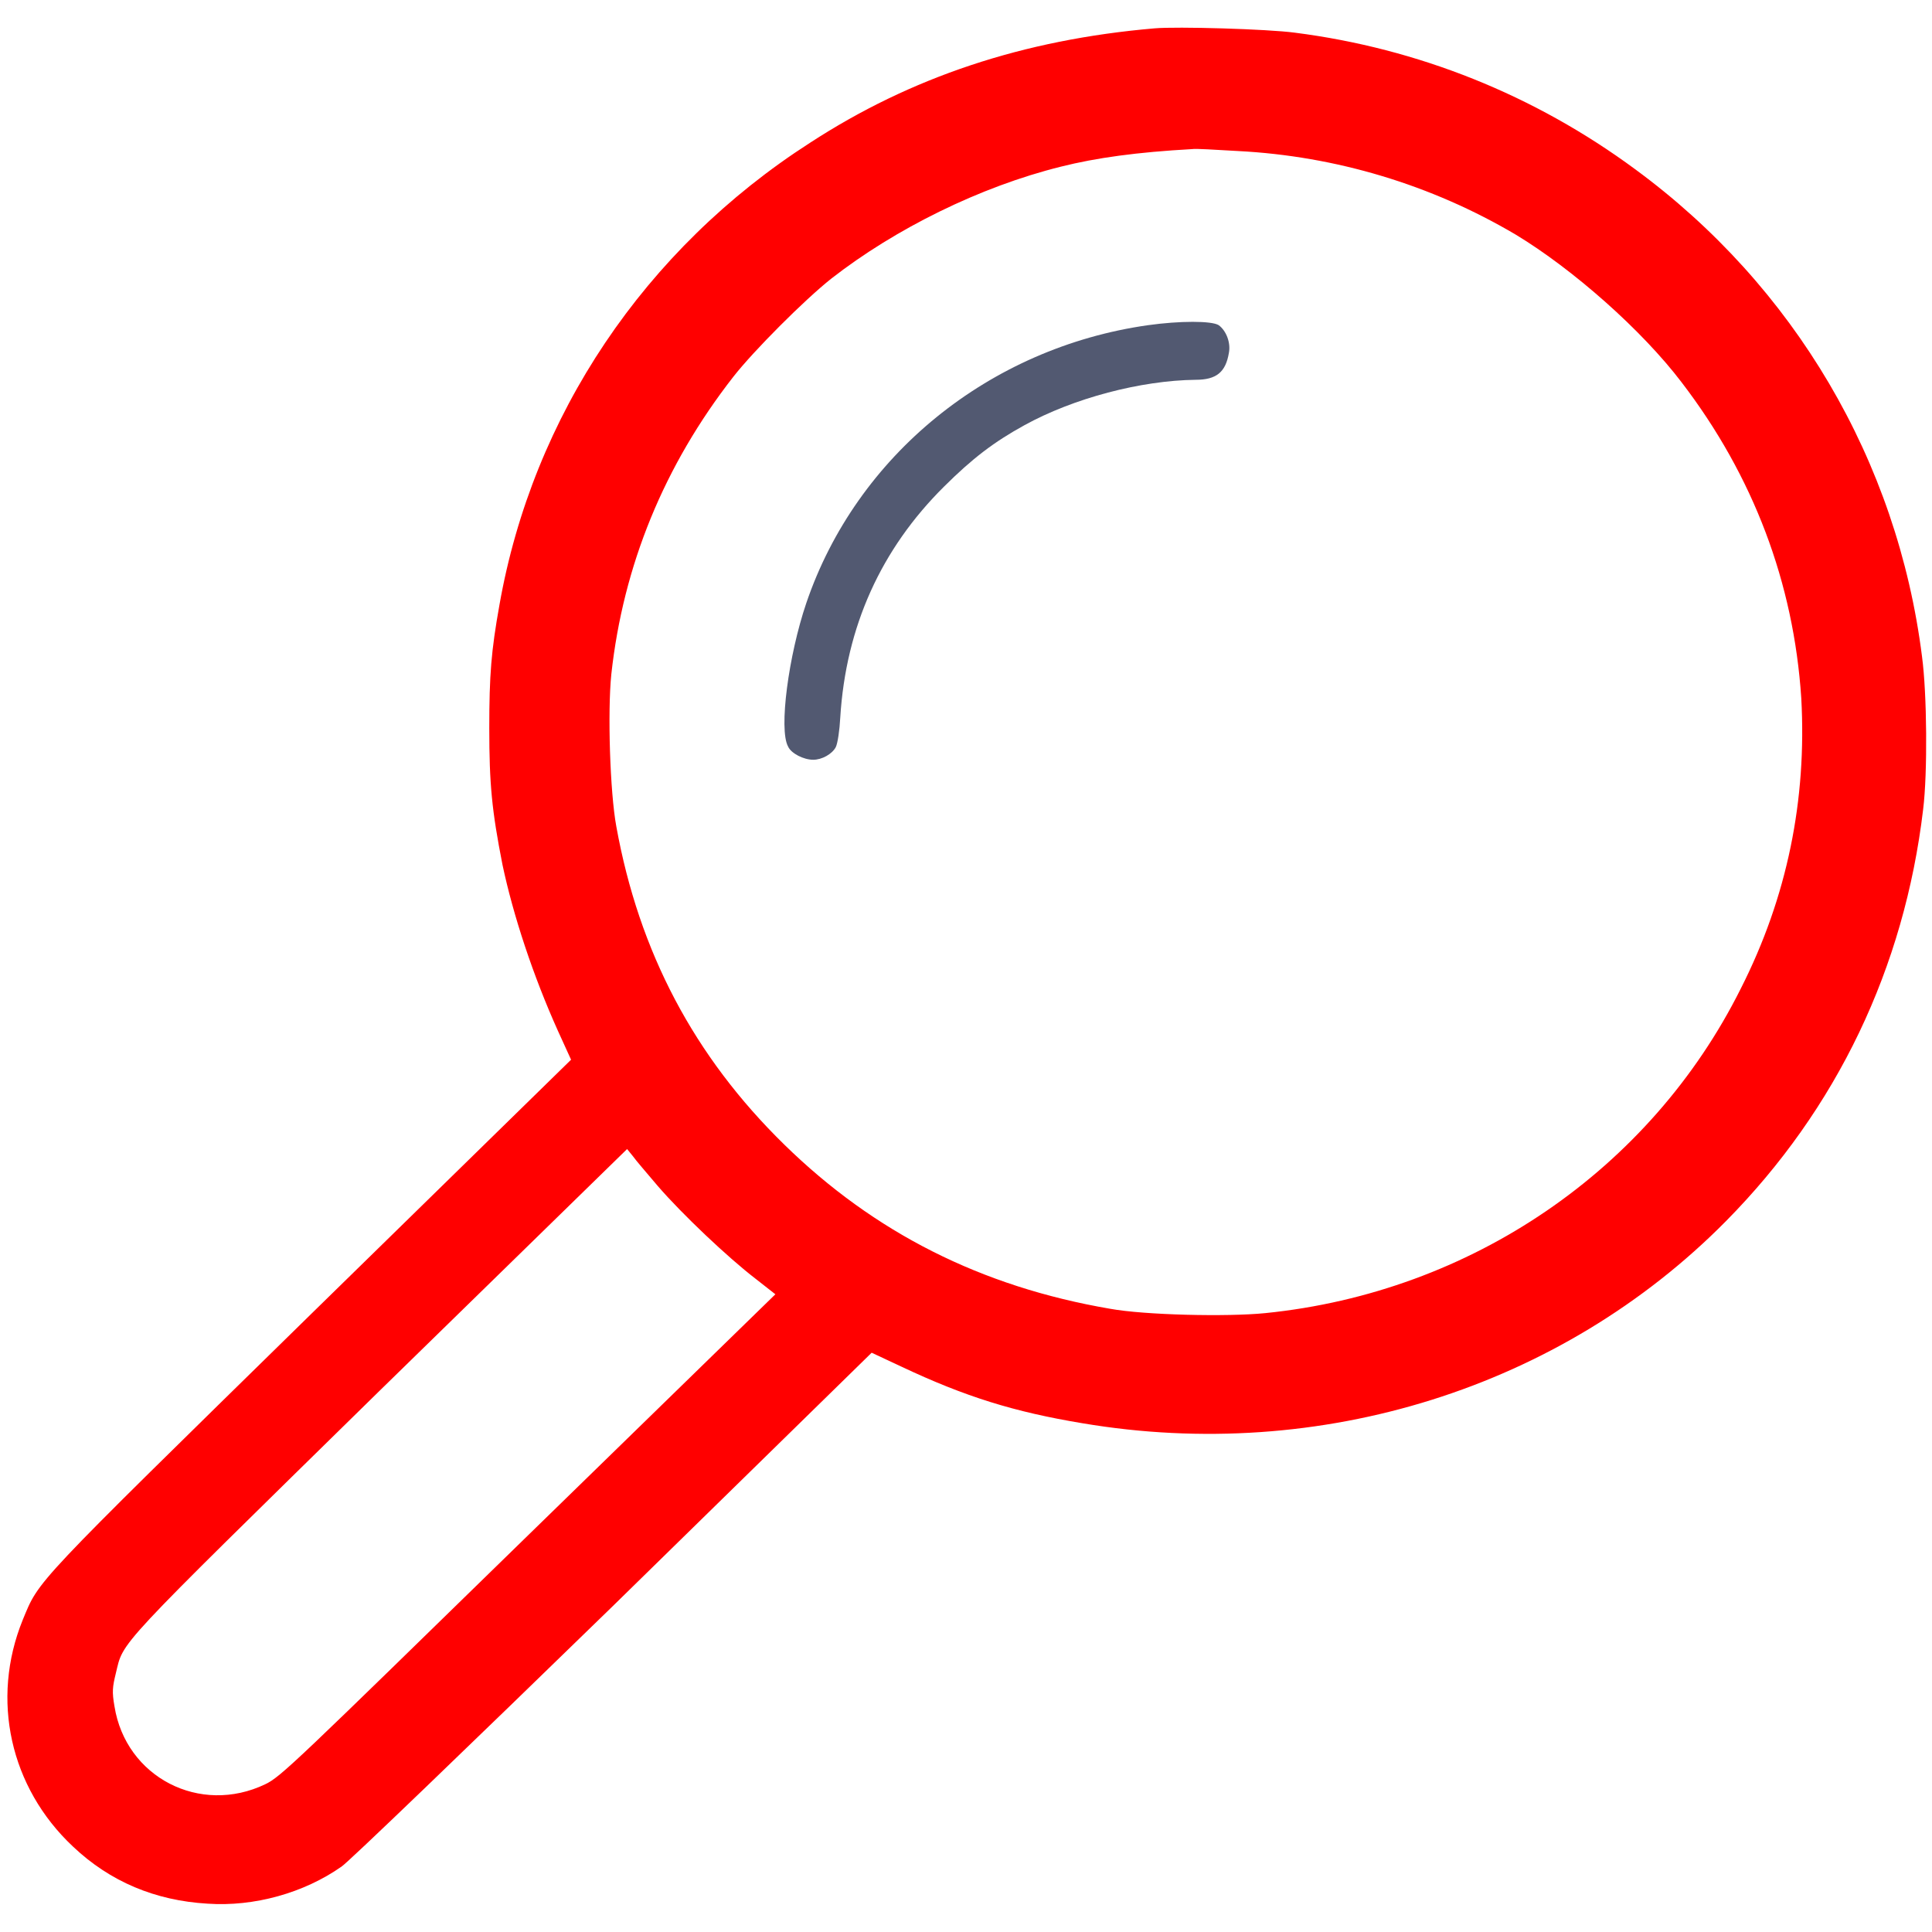
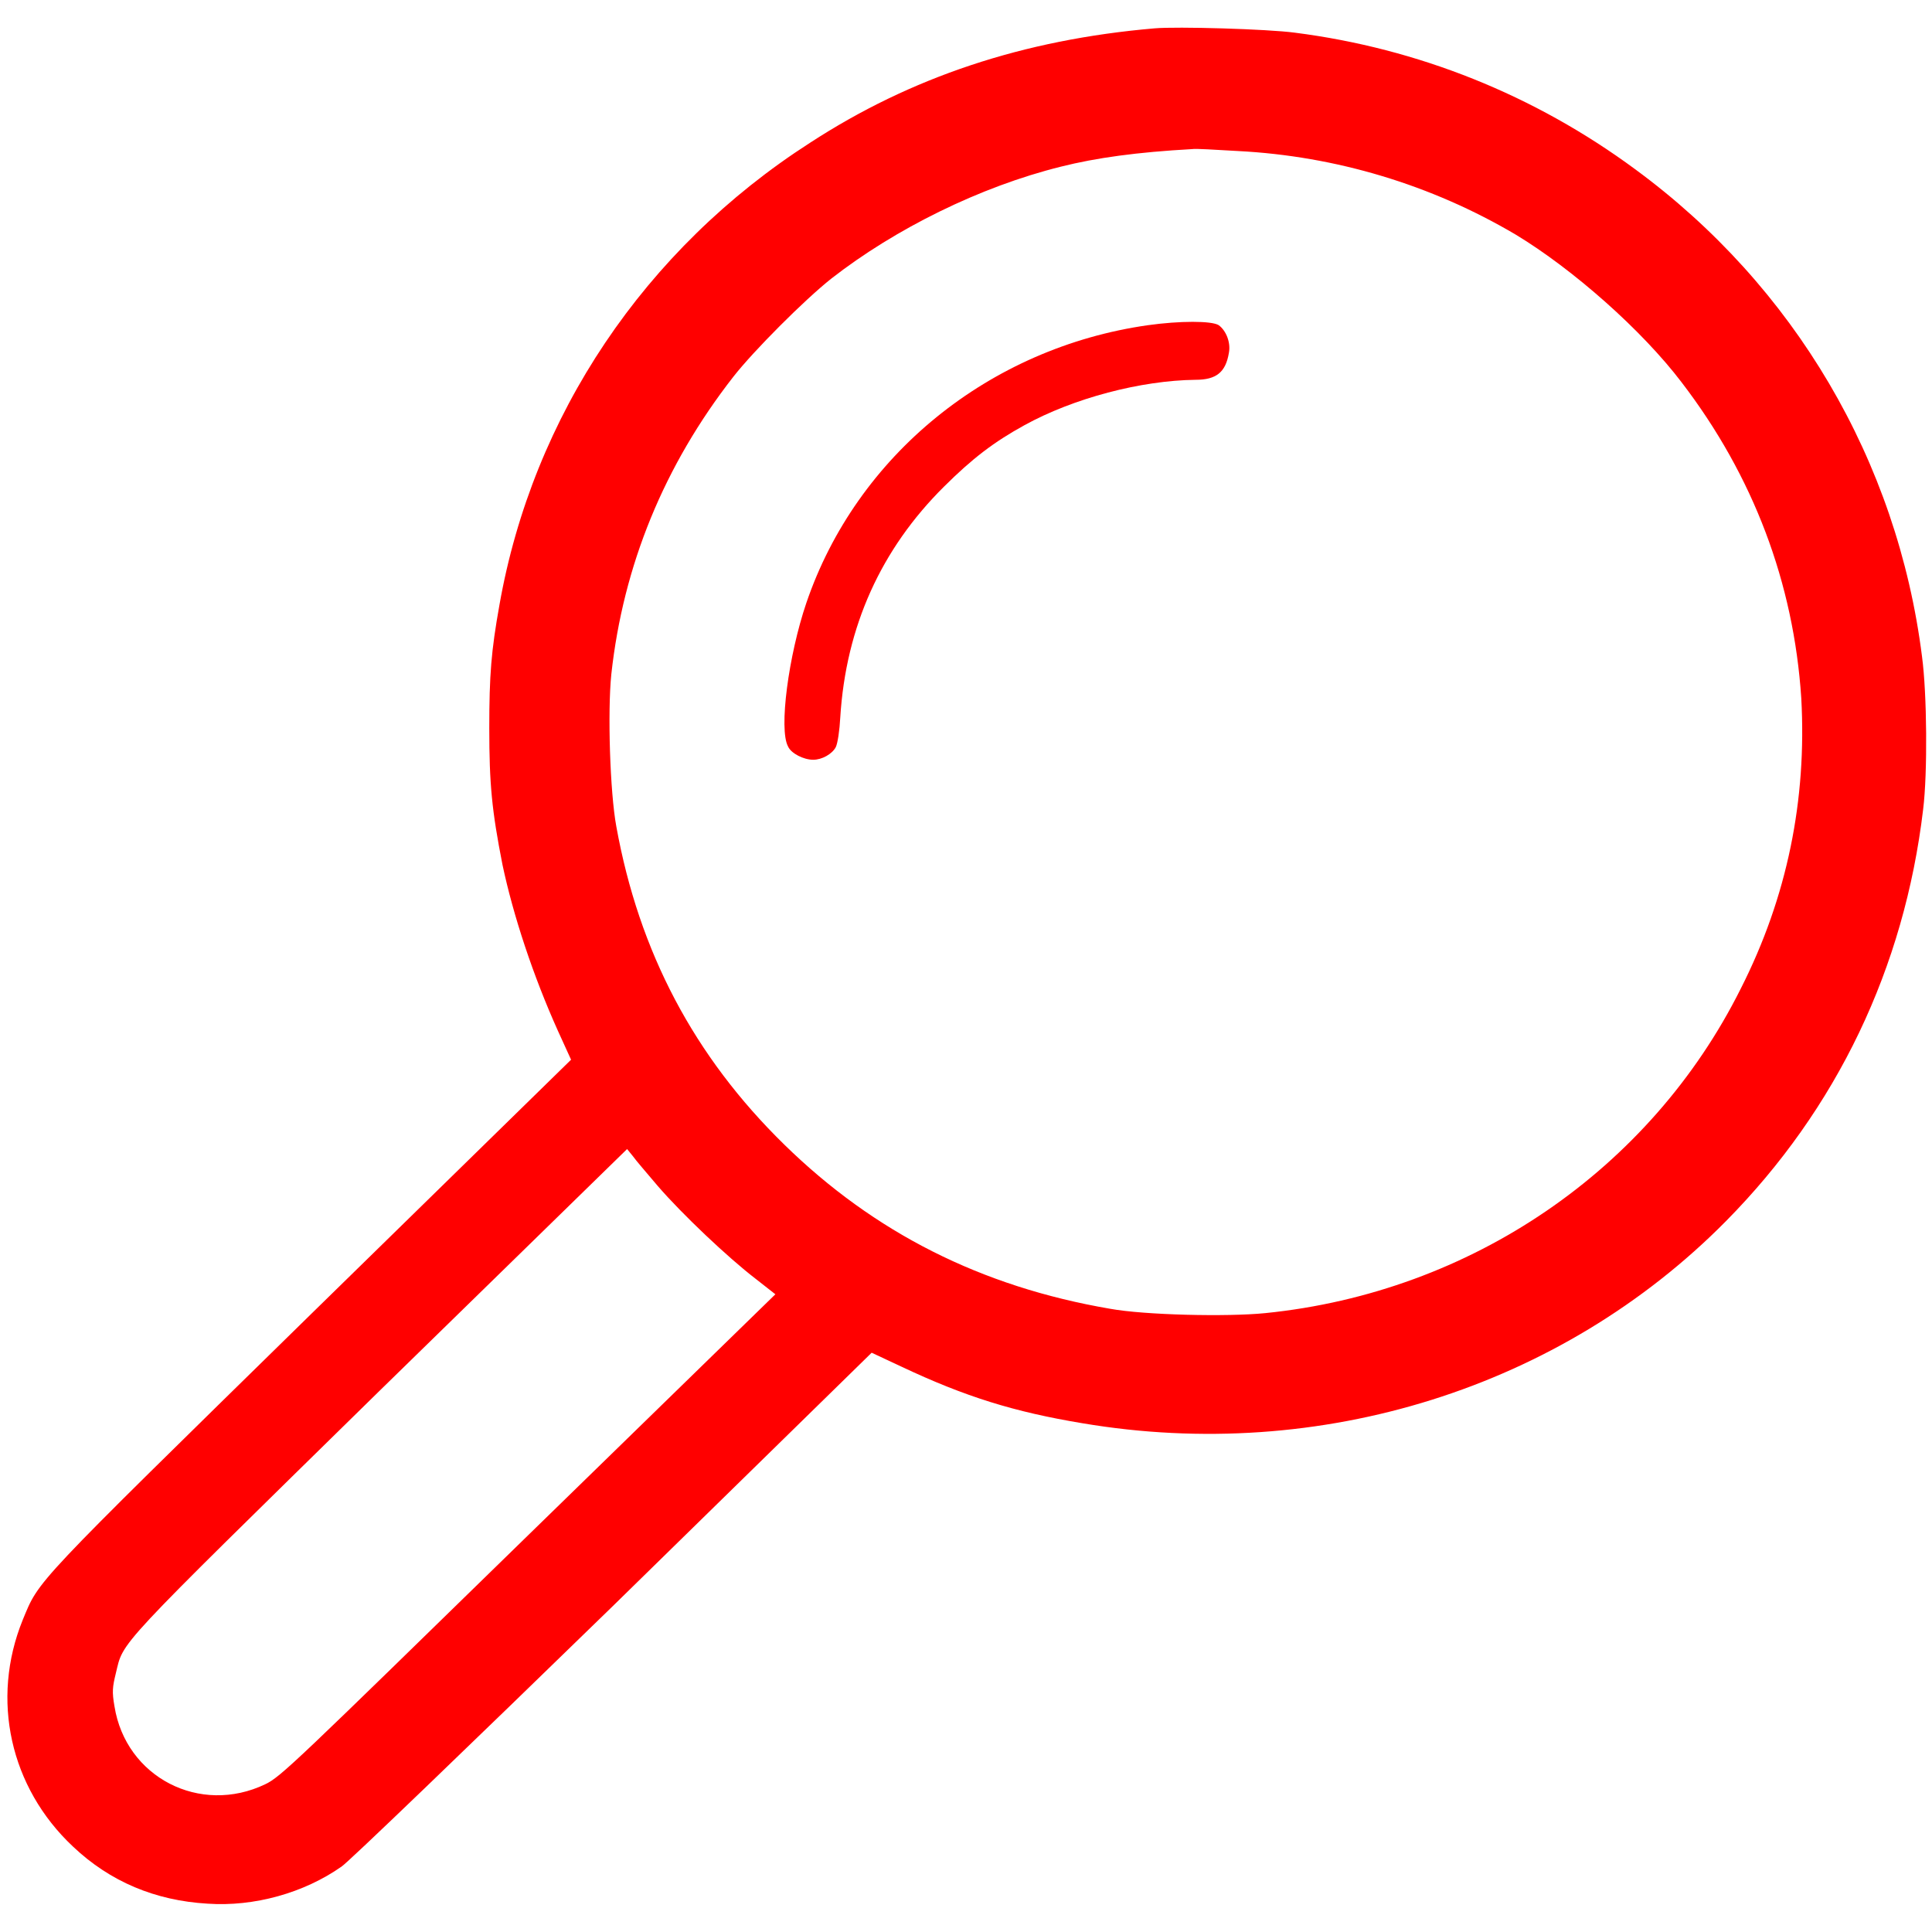
<svg xmlns="http://www.w3.org/2000/svg" width="12px" height="12px" viewBox="0 0 12 12" version="1.1">
  <g id="surface1">
    <path style=" stroke:none;fill-rule:nonzero;fill:rgb(255,0,0);fill-opacity:1;" d="M 7.172 0.176 C 6.355 0.246 5.656 0.48 5.031 0.887 C 4.004 1.547 3.309 2.582 3.102 3.758 C 3.051 4.043 3.039 4.191 3.039 4.523 C 3.039 4.871 3.055 5.035 3.121 5.371 C 3.188 5.688 3.312 6.062 3.465 6.402 L 3.547 6.582 L 1.934 8.16 C 0.188 9.871 0.246 9.809 0.141 10.062 C -0.059 10.555 0.062 11.102 0.453 11.469 C 0.684 11.688 0.965 11.805 1.289 11.824 C 1.578 11.844 1.887 11.758 2.121 11.594 C 2.16 11.57 2.918 10.84 3.805 9.977 L 5.414 8.402 L 5.598 8.488 C 5.996 8.676 6.301 8.77 6.723 8.84 C 8.203 9.09 9.695 8.621 10.719 7.586 C 11.41 6.887 11.828 6.012 11.945 5.027 C 11.973 4.801 11.969 4.309 11.938 4.078 C 11.785 2.863 11.145 1.777 10.156 1.051 C 9.531 0.59 8.809 0.301 8.043 0.203 C 7.871 0.18 7.309 0.164 7.172 0.176 Z M 7.688 0.938 C 8.297 0.969 8.891 1.148 9.414 1.457 C 9.77 1.672 10.199 2.051 10.445 2.375 C 10.891 2.957 11.141 3.621 11.188 4.336 C 11.223 4.965 11.102 5.57 10.812 6.141 C 10.25 7.266 9.137 8.027 7.859 8.156 C 7.621 8.18 7.109 8.168 6.895 8.129 C 6.094 7.992 5.43 7.656 4.871 7.109 C 4.312 6.562 3.969 5.914 3.828 5.133 C 3.789 4.922 3.773 4.422 3.797 4.188 C 3.871 3.512 4.125 2.891 4.555 2.34 C 4.68 2.18 4.996 1.863 5.164 1.73 C 5.559 1.422 6.086 1.16 6.59 1.035 C 6.809 0.98 7.062 0.945 7.406 0.926 C 7.422 0.922 7.547 0.93 7.688 0.938 Z M 4.086 7.367 C 4.238 7.543 4.523 7.812 4.691 7.941 L 4.816 8.039 L 3.281 9.535 C 1.836 10.945 1.746 11.035 1.648 11.082 C 1.242 11.277 0.781 11.039 0.711 10.598 C 0.695 10.508 0.699 10.477 0.719 10.395 C 0.77 10.188 0.691 10.273 2.355 8.641 L 3.895 7.137 L 3.93 7.18 C 3.949 7.207 4.02 7.289 4.086 7.367 Z M 4.086 7.367 " />
-     <path style=" stroke:none;fill-rule:nonzero;fill:rgb(82,89,113);fill-opacity:1;" d="M 7.129 2.02 C 6.145 2.16 5.32 2.828 5.008 3.746 C 4.898 4.07 4.836 4.531 4.895 4.637 C 4.914 4.68 4.992 4.719 5.051 4.719 C 5.105 4.719 5.168 4.684 5.191 4.641 C 5.203 4.617 5.215 4.535 5.219 4.457 C 5.254 3.891 5.473 3.41 5.863 3.023 C 6.039 2.848 6.172 2.746 6.363 2.641 C 6.668 2.473 7.086 2.363 7.426 2.359 C 7.555 2.359 7.613 2.312 7.633 2.191 C 7.645 2.129 7.617 2.055 7.57 2.02 C 7.527 1.992 7.328 1.992 7.129 2.02 Z M 7.129 2.02 " />
+     <path style=" stroke:none;fill-rule:nonzero;fill:rgb(255,0,0);fill-opacity:1;" d="M 7.129 2.02 C 6.145 2.16 5.32 2.828 5.008 3.746 C 4.898 4.07 4.836 4.531 4.895 4.637 C 4.914 4.68 4.992 4.719 5.051 4.719 C 5.105 4.719 5.168 4.684 5.191 4.641 C 5.203 4.617 5.215 4.535 5.219 4.457 C 5.254 3.891 5.473 3.41 5.863 3.023 C 6.039 2.848 6.172 2.746 6.363 2.641 C 6.668 2.473 7.086 2.363 7.426 2.359 C 7.555 2.359 7.613 2.312 7.633 2.191 C 7.645 2.129 7.617 2.055 7.57 2.02 C 7.527 1.992 7.328 1.992 7.129 2.02 Z M 7.129 2.02 " />
  </g>
</svg>
